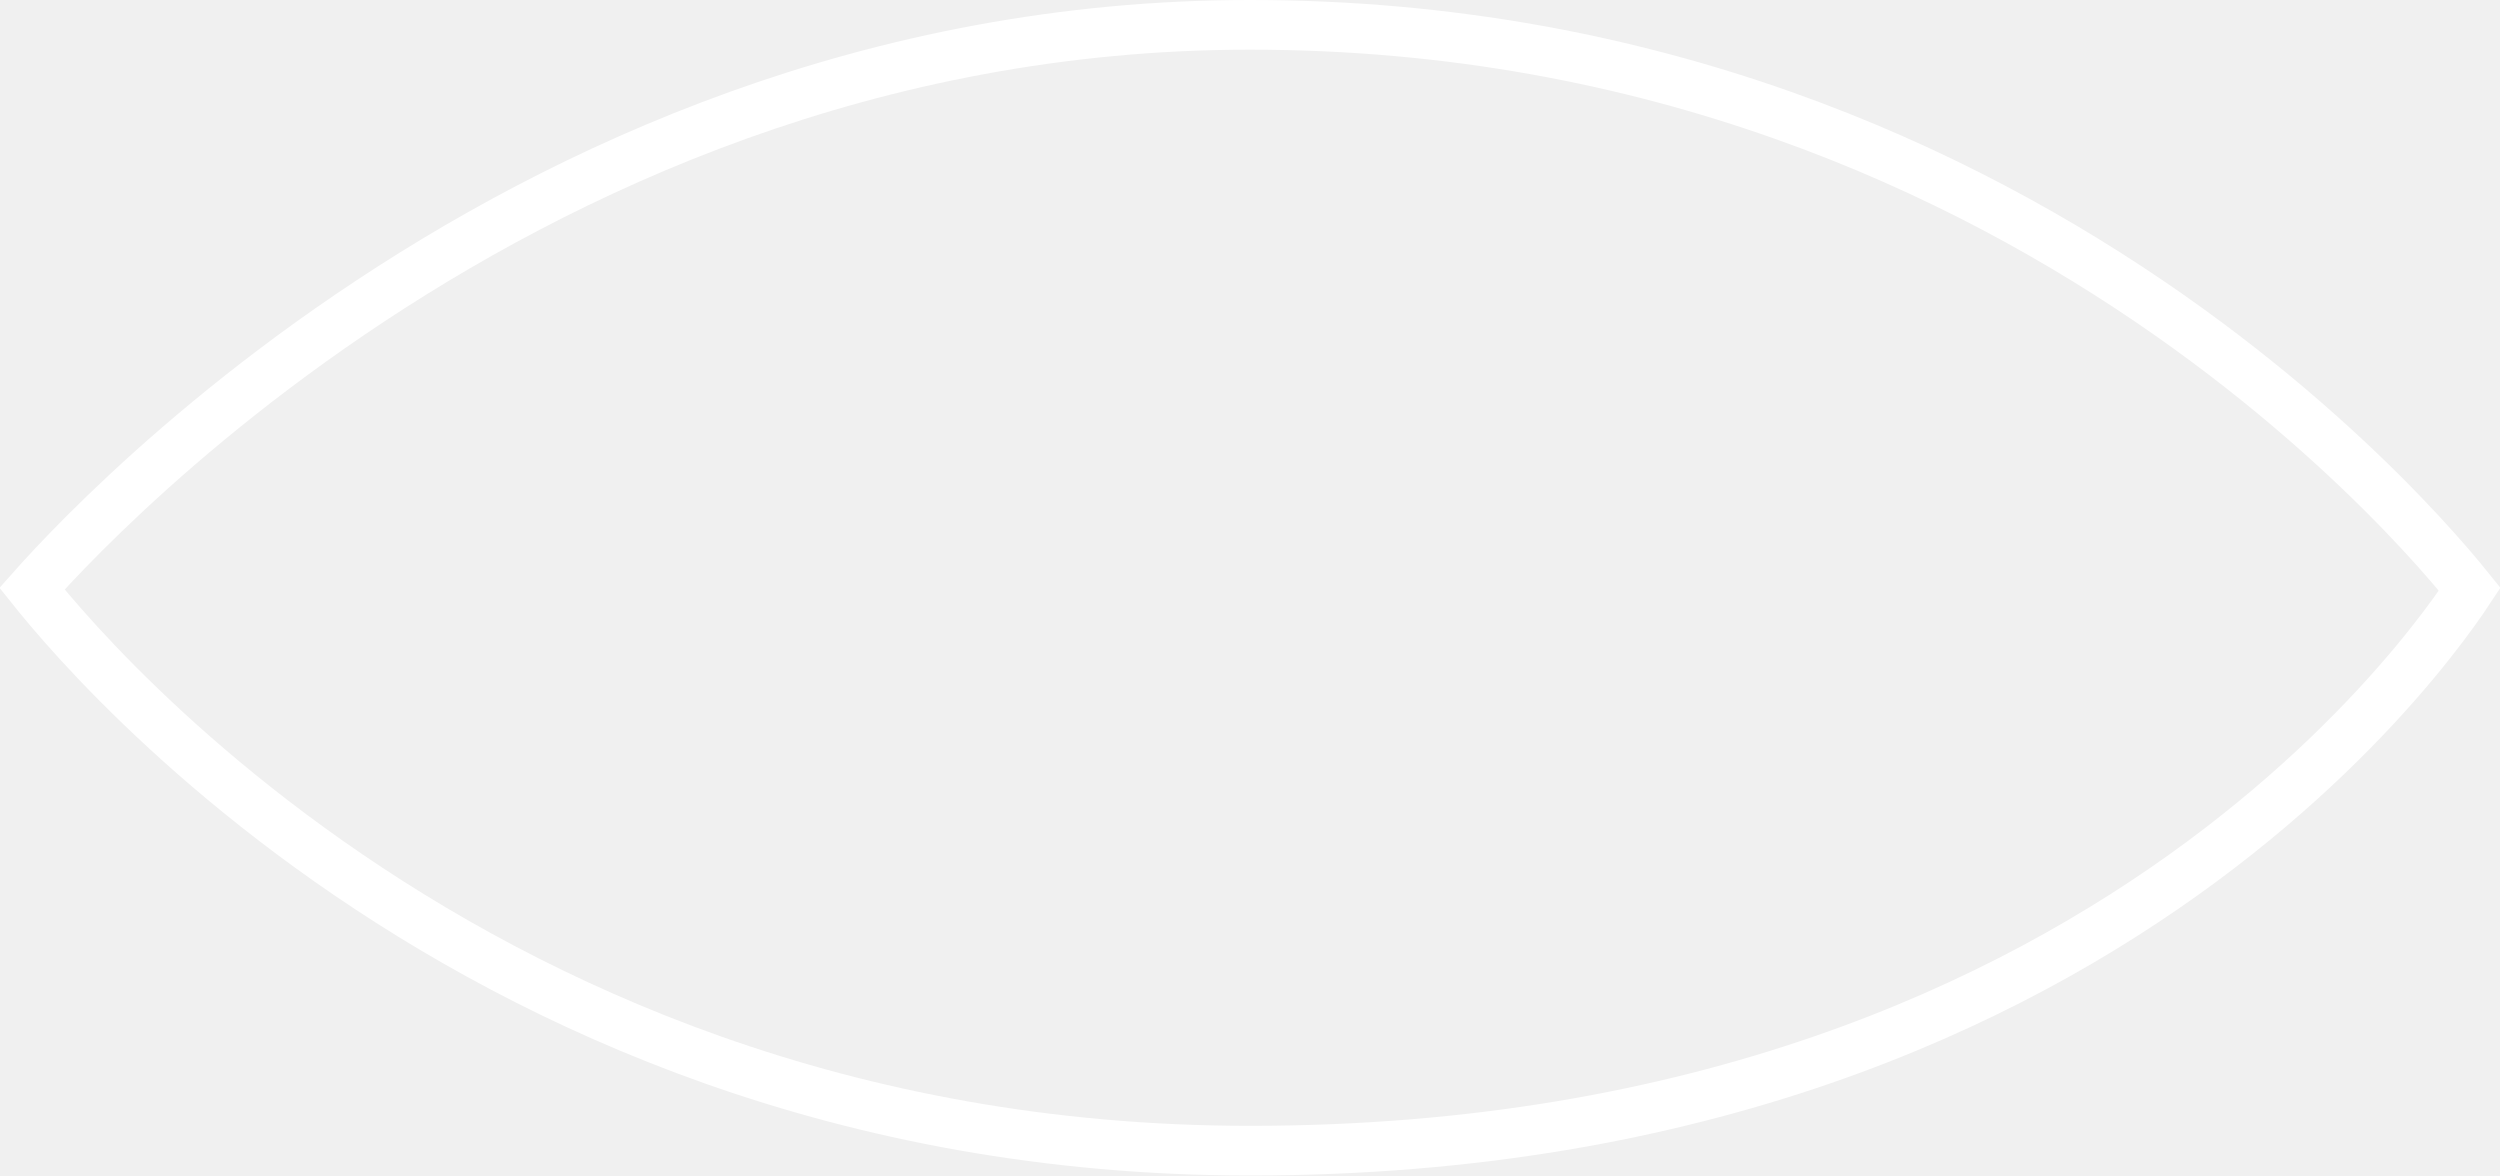
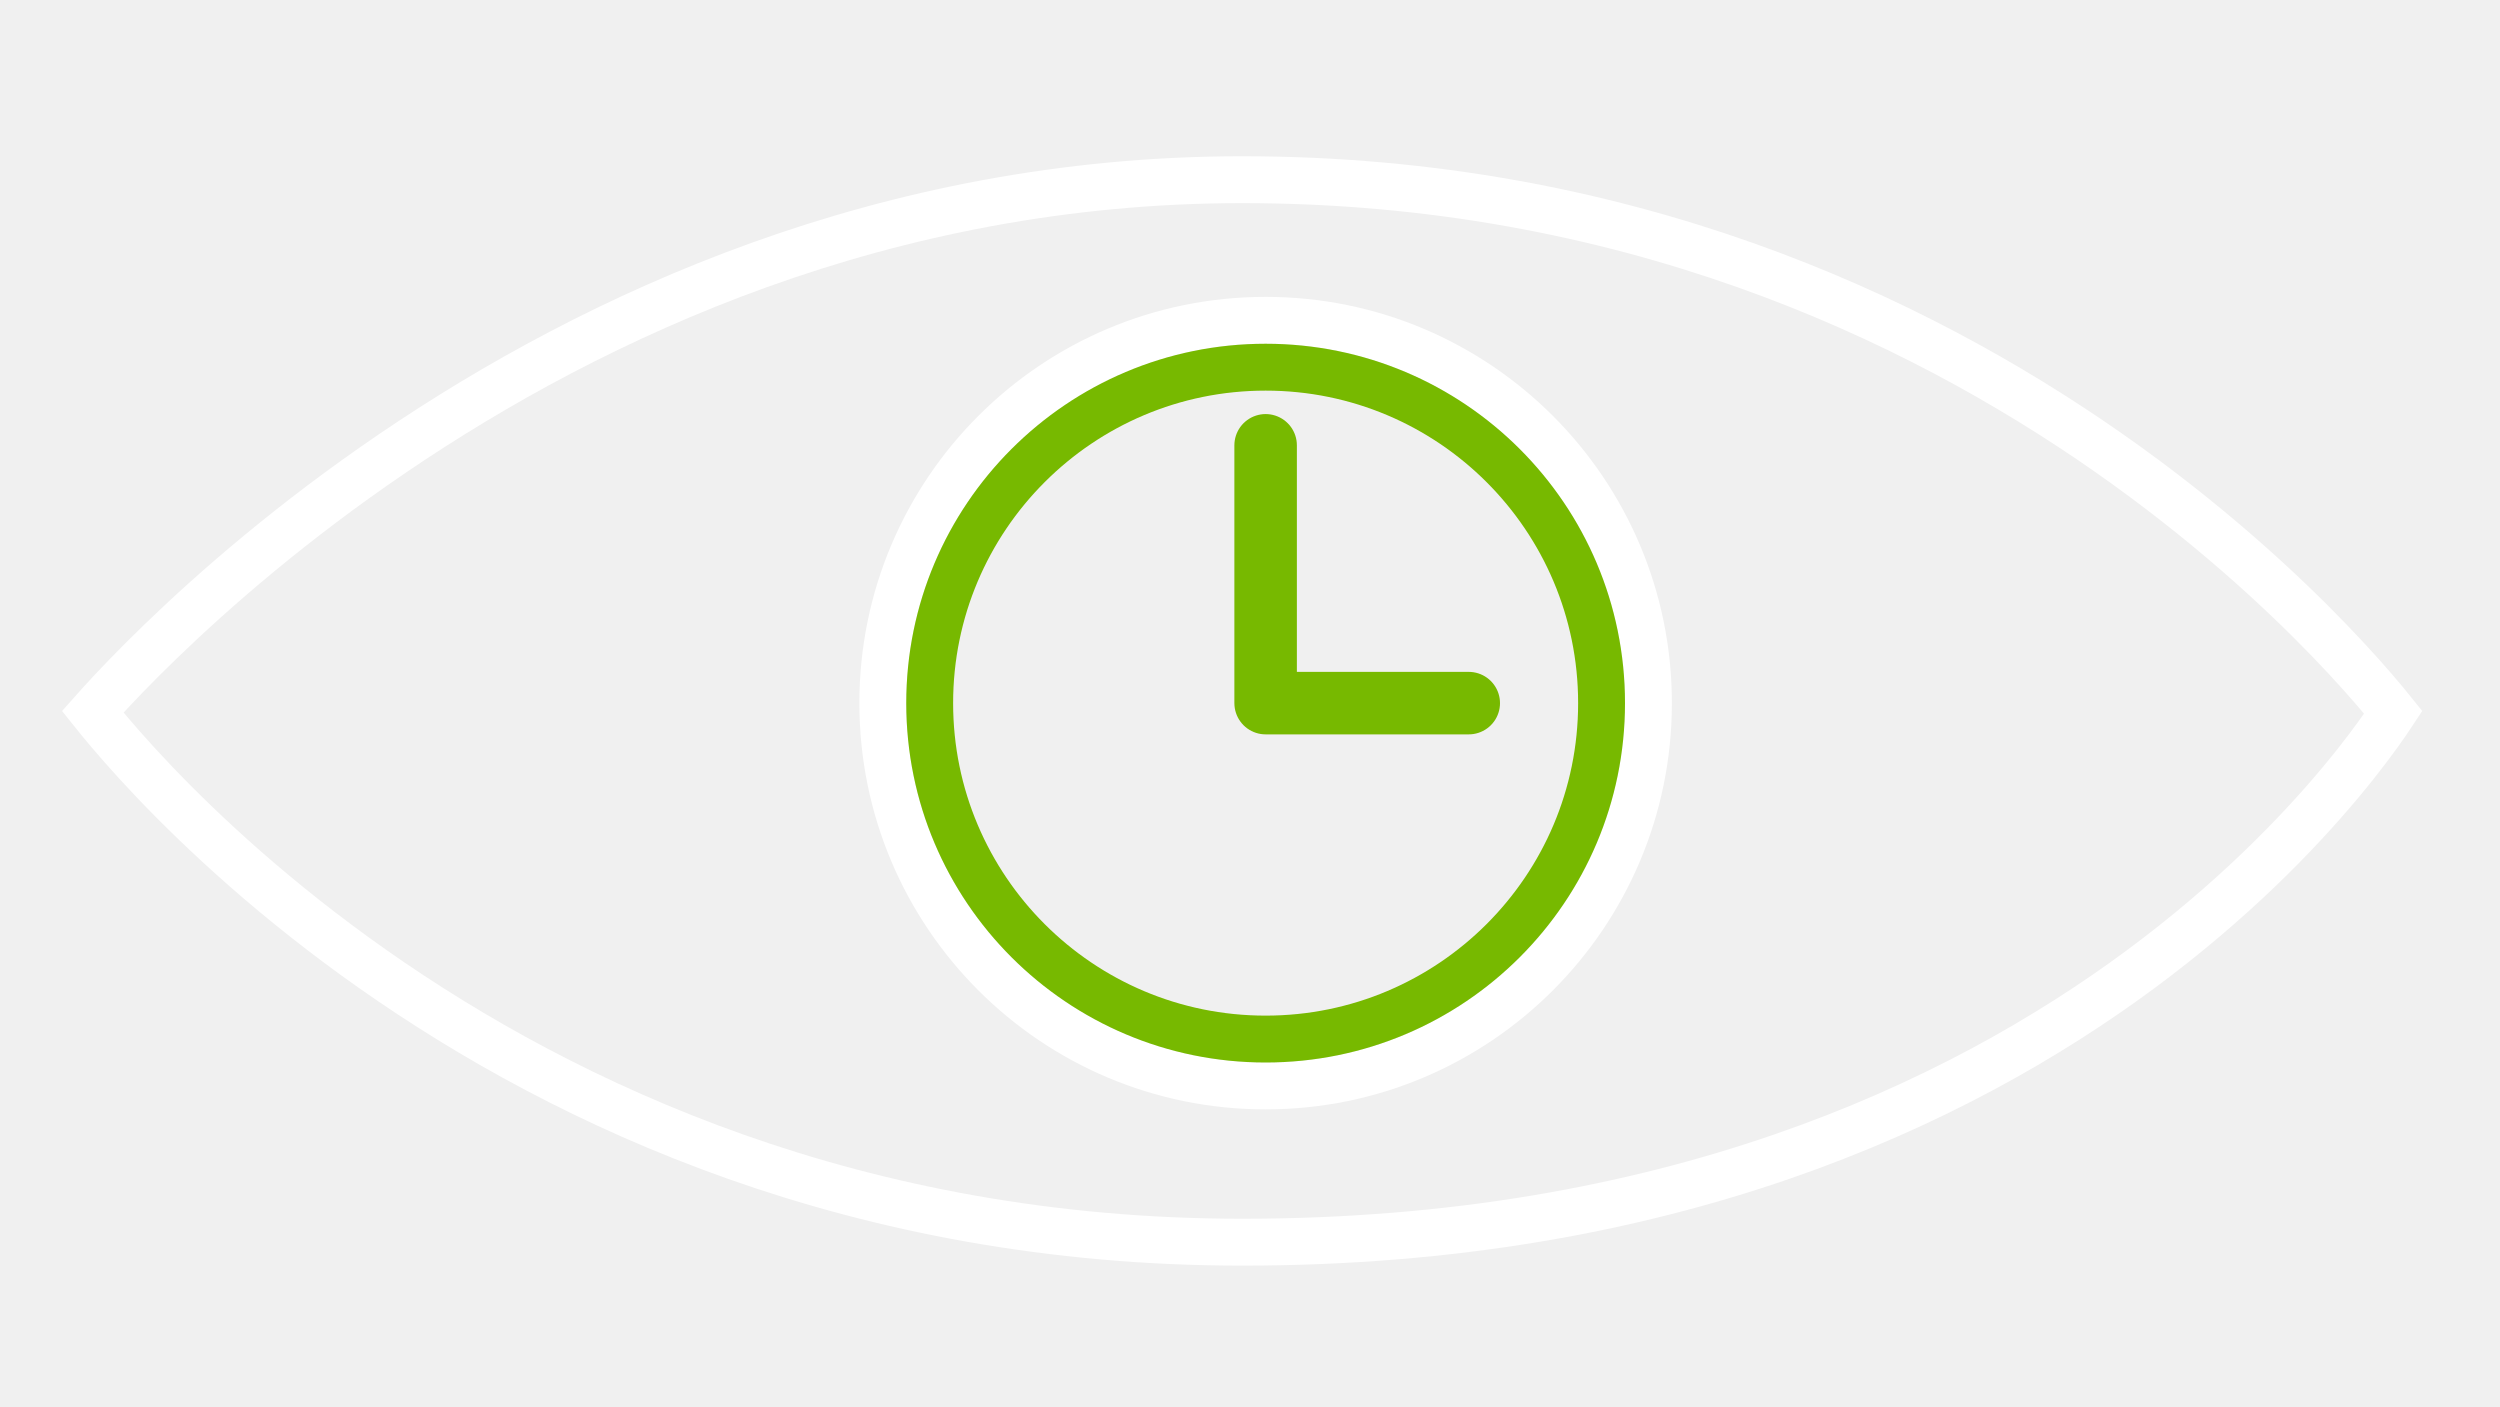
- <svg xmlns="http://www.w3.org/2000/svg" width="151" height="71" viewBox="0 0 151 71" fill="none">
-   <path d="M2.354 36.075C2.198 35.884 2.057 35.71 1.933 35.555C2.083 35.386 2.254 35.196 2.446 34.984C3.31 34.035 4.602 32.672 6.3 31.032C9.696 27.751 14.708 23.371 21.155 18.991C34.056 10.226 52.641 1.5 75.5 1.5C99.873 1.5 118.454 10.236 130.953 18.979C137.204 23.352 141.928 27.723 145.085 30.995C146.662 32.63 147.847 33.989 148.633 34.934C148.84 35.182 149.019 35.402 149.17 35.59C149.057 35.762 148.926 35.957 148.776 36.175C148.132 37.111 147.145 38.46 145.786 40.085C143.07 43.336 138.873 47.688 132.983 52.044C121.218 60.745 102.651 69.5 75.5 69.5C50.875 69.5 32.295 60.762 19.863 52.023C13.644 47.651 8.968 43.282 5.851 40.012C4.294 38.377 3.127 37.019 2.354 36.075Z" stroke="white" stroke-width="3" />
+ <svg xmlns="http://www.w3.org/2000/svg" width="160" height="90" viewBox="0 0 160 90" fill="none">
+   <path d="M6.354 46.075C6.198 45.884 6.057 45.71 5.933 45.555C6.083 45.386 6.254 45.196 6.446 44.984C7.31 44.035 8.602 42.672 10.3 41.032C13.696 37.751 18.708 33.371 25.155 28.991C38.056 20.226 56.641 11.5 79.5 11.5C103.873 11.5 122.454 20.236 134.953 28.979C141.204 33.352 145.928 37.723 149.085 40.995C150.662 42.63 151.847 43.989 152.633 44.934C152.84 45.182 153.019 45.402 153.17 45.59C153.057 45.762 152.926 45.957 152.776 46.175C152.132 47.111 151.145 48.46 149.786 50.085C147.07 53.336 142.873 57.688 136.983 62.044C125.218 70.745 106.651 79.5 79.5 79.5C54.875 79.5 36.295 70.762 23.863 62.023C17.644 57.651 12.968 53.282 9.851 50.012C8.294 48.377 7.127 47.019 6.354 46.075Z" stroke="white" stroke-width="3" />
+   <circle cx="81" cy="45" r="24.5" stroke="white" stroke-width="3" />
+   <circle cx="81" cy="45" r="21.5" stroke="#77B900" stroke-width="3" />
+   <path d="M81 28.5V45H94" stroke="#77B900" stroke-width="4" stroke-linecap="round" stroke-linejoin="round" />
</svg>
